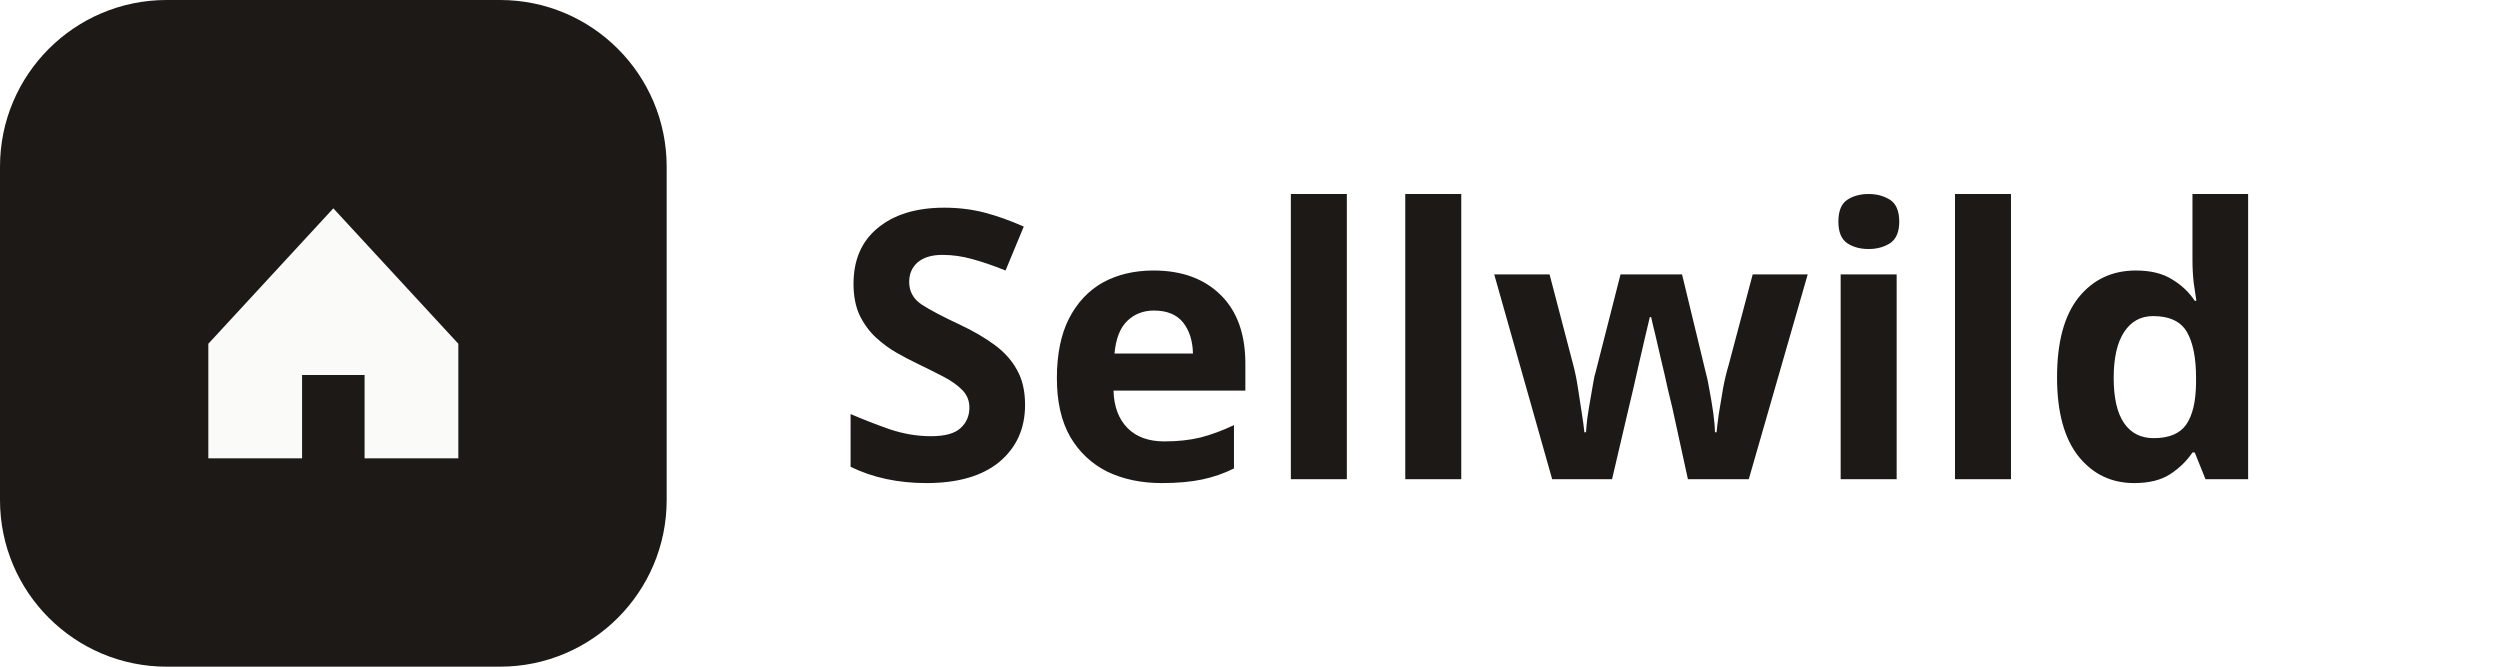
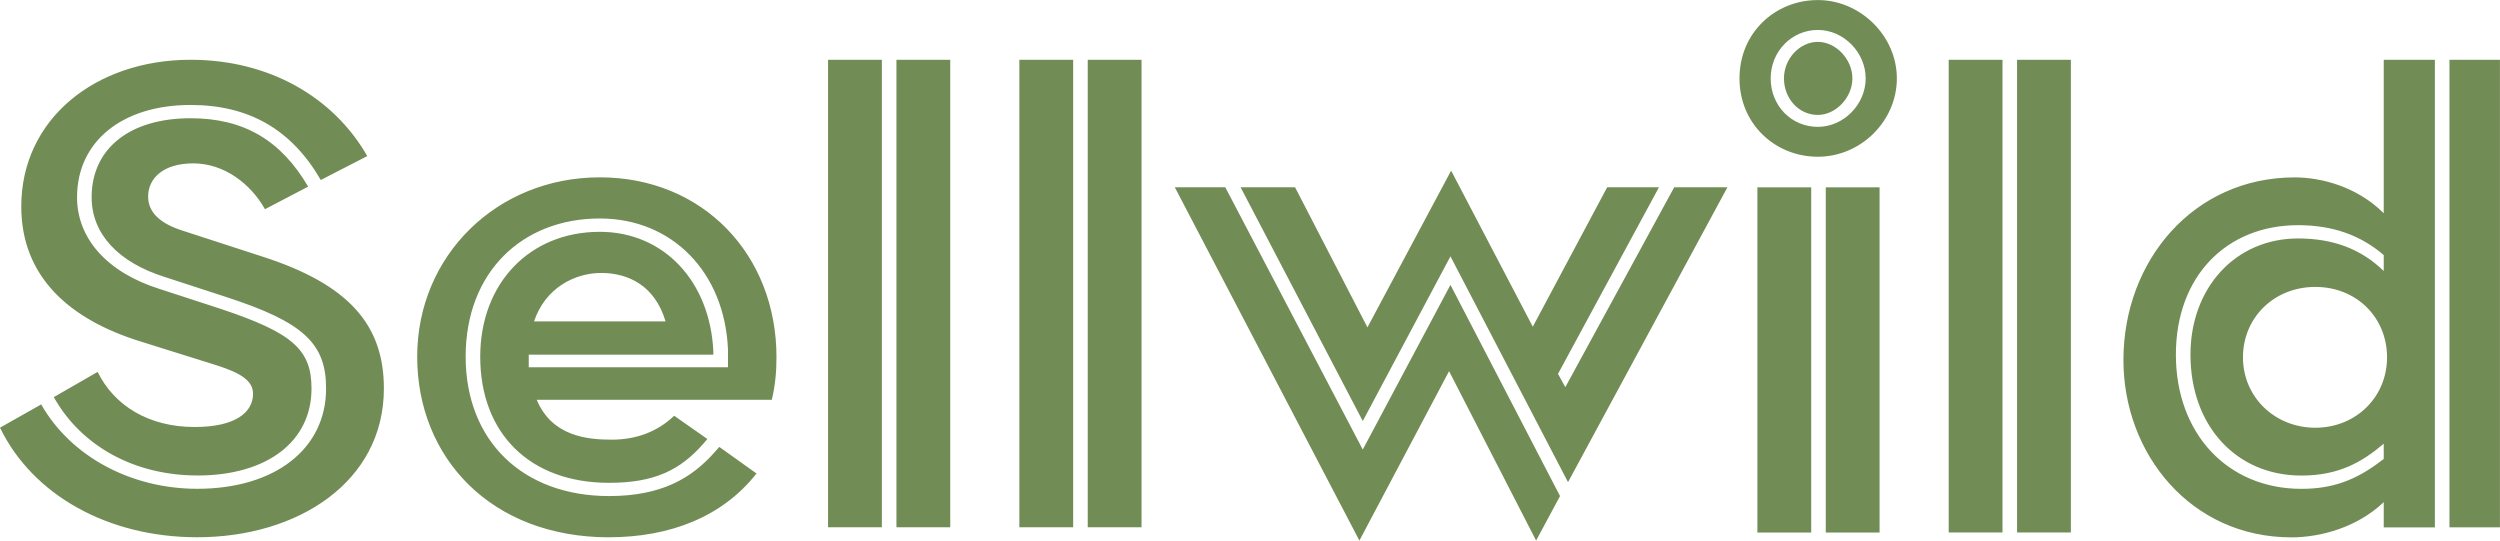
- <svg xmlns="http://www.w3.org/2000/svg" viewBox="0 0 120 32" fill="none">
-   <rect width="32" height="32" rx="8" fill="#1C1917" />
-   <path d="M10 22V16.5L16 10l6 6.5V22h-4.5v-4h-3v4H10z" fill="#FAFAF9" />
-   <text x="40" y="23" font-family="system-ui, sans-serif" font-weight="700" font-size="18" fill="#1C1917">Sellwild</text>
+ <svg xmlns="http://www.w3.org/2000/svg" id="Layer_1" data-name="Layer 1" viewBox="0 0 481.85 104.19">
+   <defs>
+     <style>
+       .cls-1 {
+         fill: #728c55;
+       }
+     </style>
+   </defs>
+   <path class="cls-1" d="m38.02,91.65c13.44,0,22.02-6.53,22.02-16.77,0-7.55-3.71-10.75-17.54-15.36l-11.78-3.84c-10.11-3.2-15.87-9.73-15.87-17.66,0-10.75,8.7-17.79,21.89-17.79,11.26,0,19.46,4.74,25.09,14.46l8.96-4.61c-6.53-11.39-18.94-18.56-34.05-18.56-18.3,0-32.64,11.39-32.64,28.29,0,13.57,9.34,21.76,22.91,25.98l14.72,4.61c4.86,1.54,7.04,3.07,7.04,5.5,0,3.46-3.2,6.4-11.26,6.4-8.83,0-15.49-4.1-18.69-10.62l-8.45,4.86c5.38,9.6,15.74,15.1,27.65,15.1Zm0,11.9c19.33,0,35.97-10.62,35.97-28.67,0-12.29-6.78-20.1-23.55-25.47l-15.36-4.99c-3.97-1.28-6.53-3.33-6.53-6.53,0-3.46,2.82-6.4,8.7-6.4s11.01,3.84,13.82,8.83l8.32-4.35c-5.25-8.96-12.42-13.18-22.66-13.18-11.78,0-19.07,5.89-19.07,15.23,0,7.04,5.12,12.54,14.08,15.36l11.78,3.84c14.98,4.86,19.33,8.96,19.33,17.66,0,11.65-9.86,19.33-24.83,19.33-12.67,0-24.32-6.14-30.08-16.26l-7.94,4.48c6.27,12.93,20.74,21.12,38.02,21.12Zm79.37,0c11.78,0,21.89-3.97,28.42-12.29l-7.17-5.12-1.02,1.15c-4.35,4.86-10.11,8.32-20.22,8.32-16.64,0-27.65-10.62-27.65-26.88s10.88-26.62,25.86-26.62c13.95,0,24.06,10.37,24.7,25.22v3.46h-38.4v-2.43h35.58v-.64c-.64-13.57-9.6-23.04-21.89-23.04-13.57,0-23.04,9.98-23.04,24.06,0,14.85,9.6,24.32,24.83,24.32,8.7,0,13.7-2.43,18.18-7.55l.77-.9-6.4-4.48c-3.2,3.07-7.3,4.61-12.03,4.61s-11.52-.64-14.46-7.68h45.31c.64-2.69.9-5.38.9-8.19,0-19.84-14.21-34.69-34.05-34.69s-35.2,15.1-35.2,34.56,14.21,34.82,36.99,34.82Zm-14.46-41.6c2.18-6.53,7.94-9.34,12.93-9.34,5.25,0,10.37,2.43,12.42,9.34h-25.34Zm67.04,39.68V11.52h-10.37v90.11h10.37Zm13.18,0V11.52h-10.37v90.11h10.37Zm23.69,0V11.52h-10.37v90.11h10.37Zm13.18,0V11.52h-10.37v90.11h10.37Zm112.91-65.54h-10.24l-20.99,38.53-1.41-2.56,19.46-35.97h-9.98l-14.34,26.88-15.74-30.08-16.13,30.21-13.95-27.01h-10.5l23.55,45.06,16.9-31.74,22.66,43.52,30.72-56.83Zm-53.63,35.46l16.77,32.64,4.61-8.58-21.12-40.7-16.9,31.74-26.5-50.56h-9.73l35.58,68.1,17.28-32.64Zm71.07-41.34c8.32,0,15.23-6.91,15.23-15.1s-7.04-15.1-15.23-15.1-15.1,6.27-15.1,15.1,6.91,15.1,15.1,15.1Zm0-5.76c-5.12,0-9.09-4.1-9.09-9.34s4.1-9.34,9.09-9.34,9.22,4.35,9.22,9.34-4.22,9.34-9.22,9.34Zm0-2.3c3.46,0,6.66-3.33,6.66-7.04s-3.2-7.04-6.66-7.04-6.53,3.2-6.53,7.04,2.82,7.04,6.53,7.04Zm-1.28,80.49V36.1h-10.37v66.54h10.37Zm13.18,0V36.1h-10.37v66.54h10.37Zm23.69,0V11.52h-10.37v91.11h10.37Zm13.18,0V11.52h-10.37v91.11h10.37Zm60.3-61.54c-5.12-5.12-12.03-6.91-17.15-6.91-19.58,0-33.02,16.13-33.02,35.2,0,18.05,12.93,34.18,32.38,34.18,5.63,0,12.67-1.92,17.79-6.78v4.86h9.86V11.52h-9.86v29.57Zm12.67,60.54h9.73V11.52h-9.73v90.11Zm-13.18-12.8c-4.86,3.71-9.34,5.38-15.36,5.38-14.21,0-24.19-10.62-24.19-25.86s9.86-24.96,23.55-24.96c6.66,0,12.03,1.92,16.51,5.76v3.07c-4.35-4.22-9.73-6.27-16.51-6.27-12.03,0-20.74,9.47-20.74,22.4,0,13.7,8.83,23.3,21.38,23.3,7.17,0,11.65-2.56,15.87-6.14v2.94l-.51.38Zm1.15-19.97c0,7.68-6.02,13.57-13.82,13.57s-13.95-5.89-13.95-13.57,6.02-13.57,13.95-13.57,13.82,5.89,13.82,13.57Z" />
</svg>
